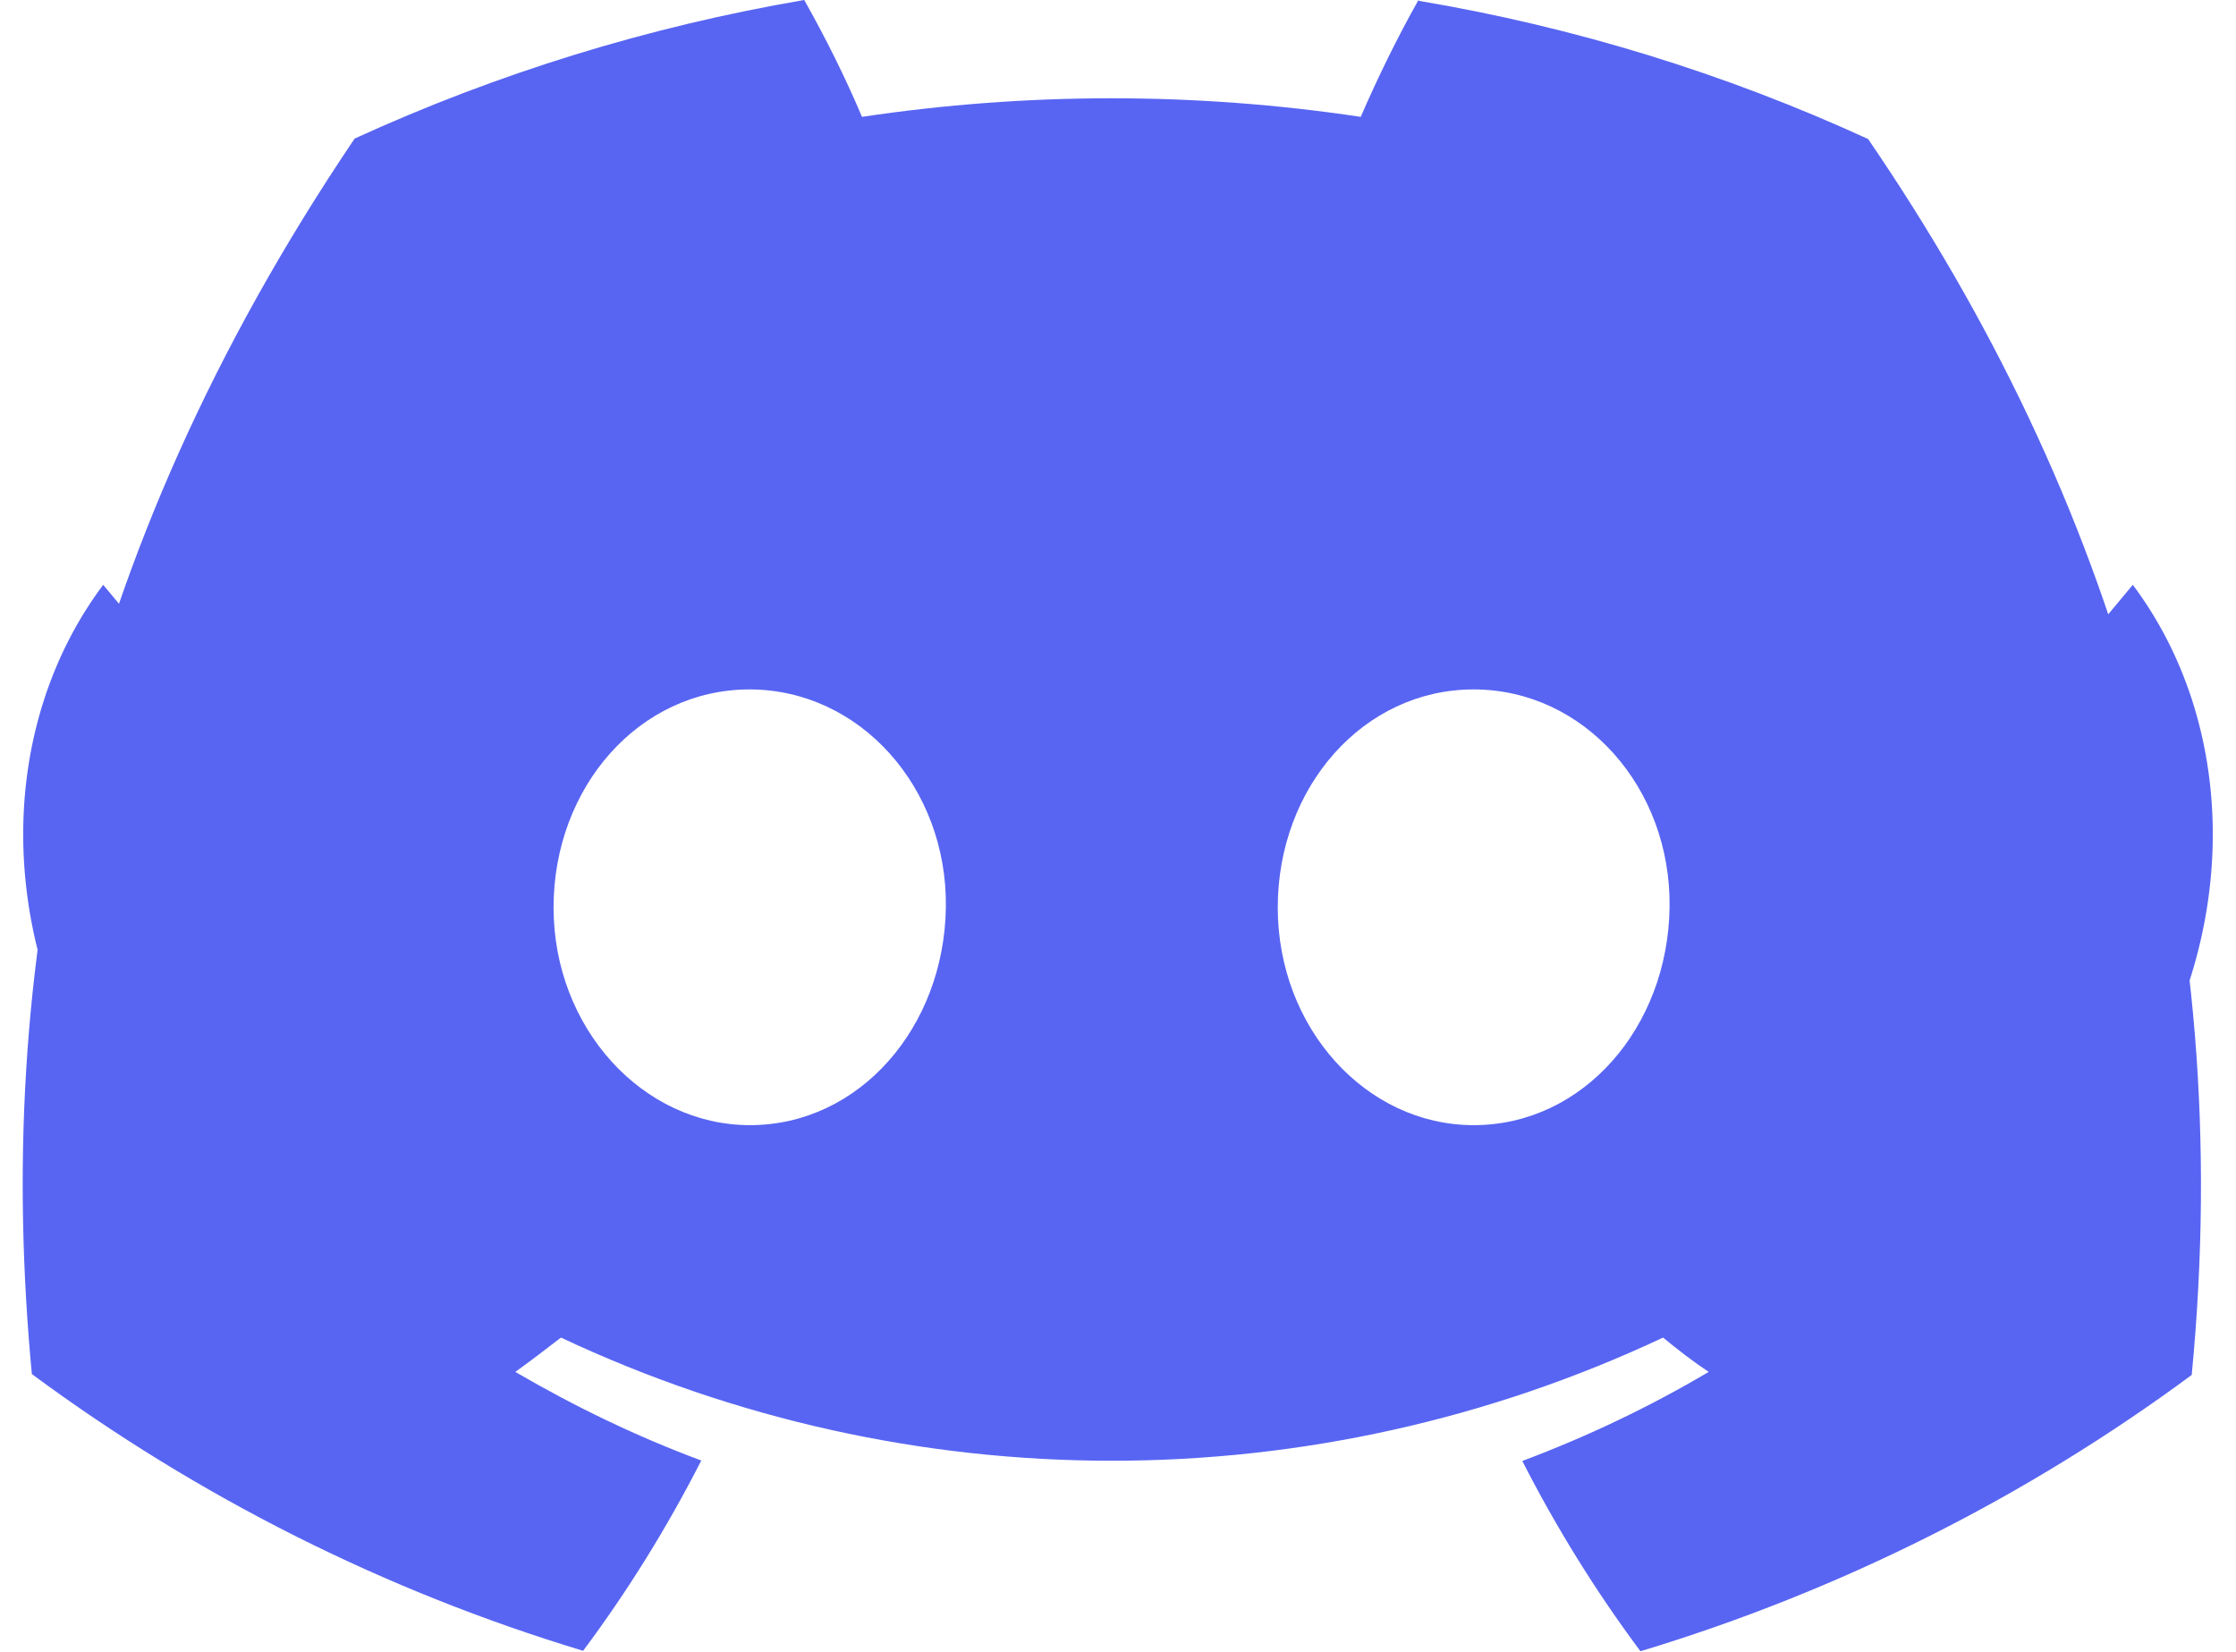
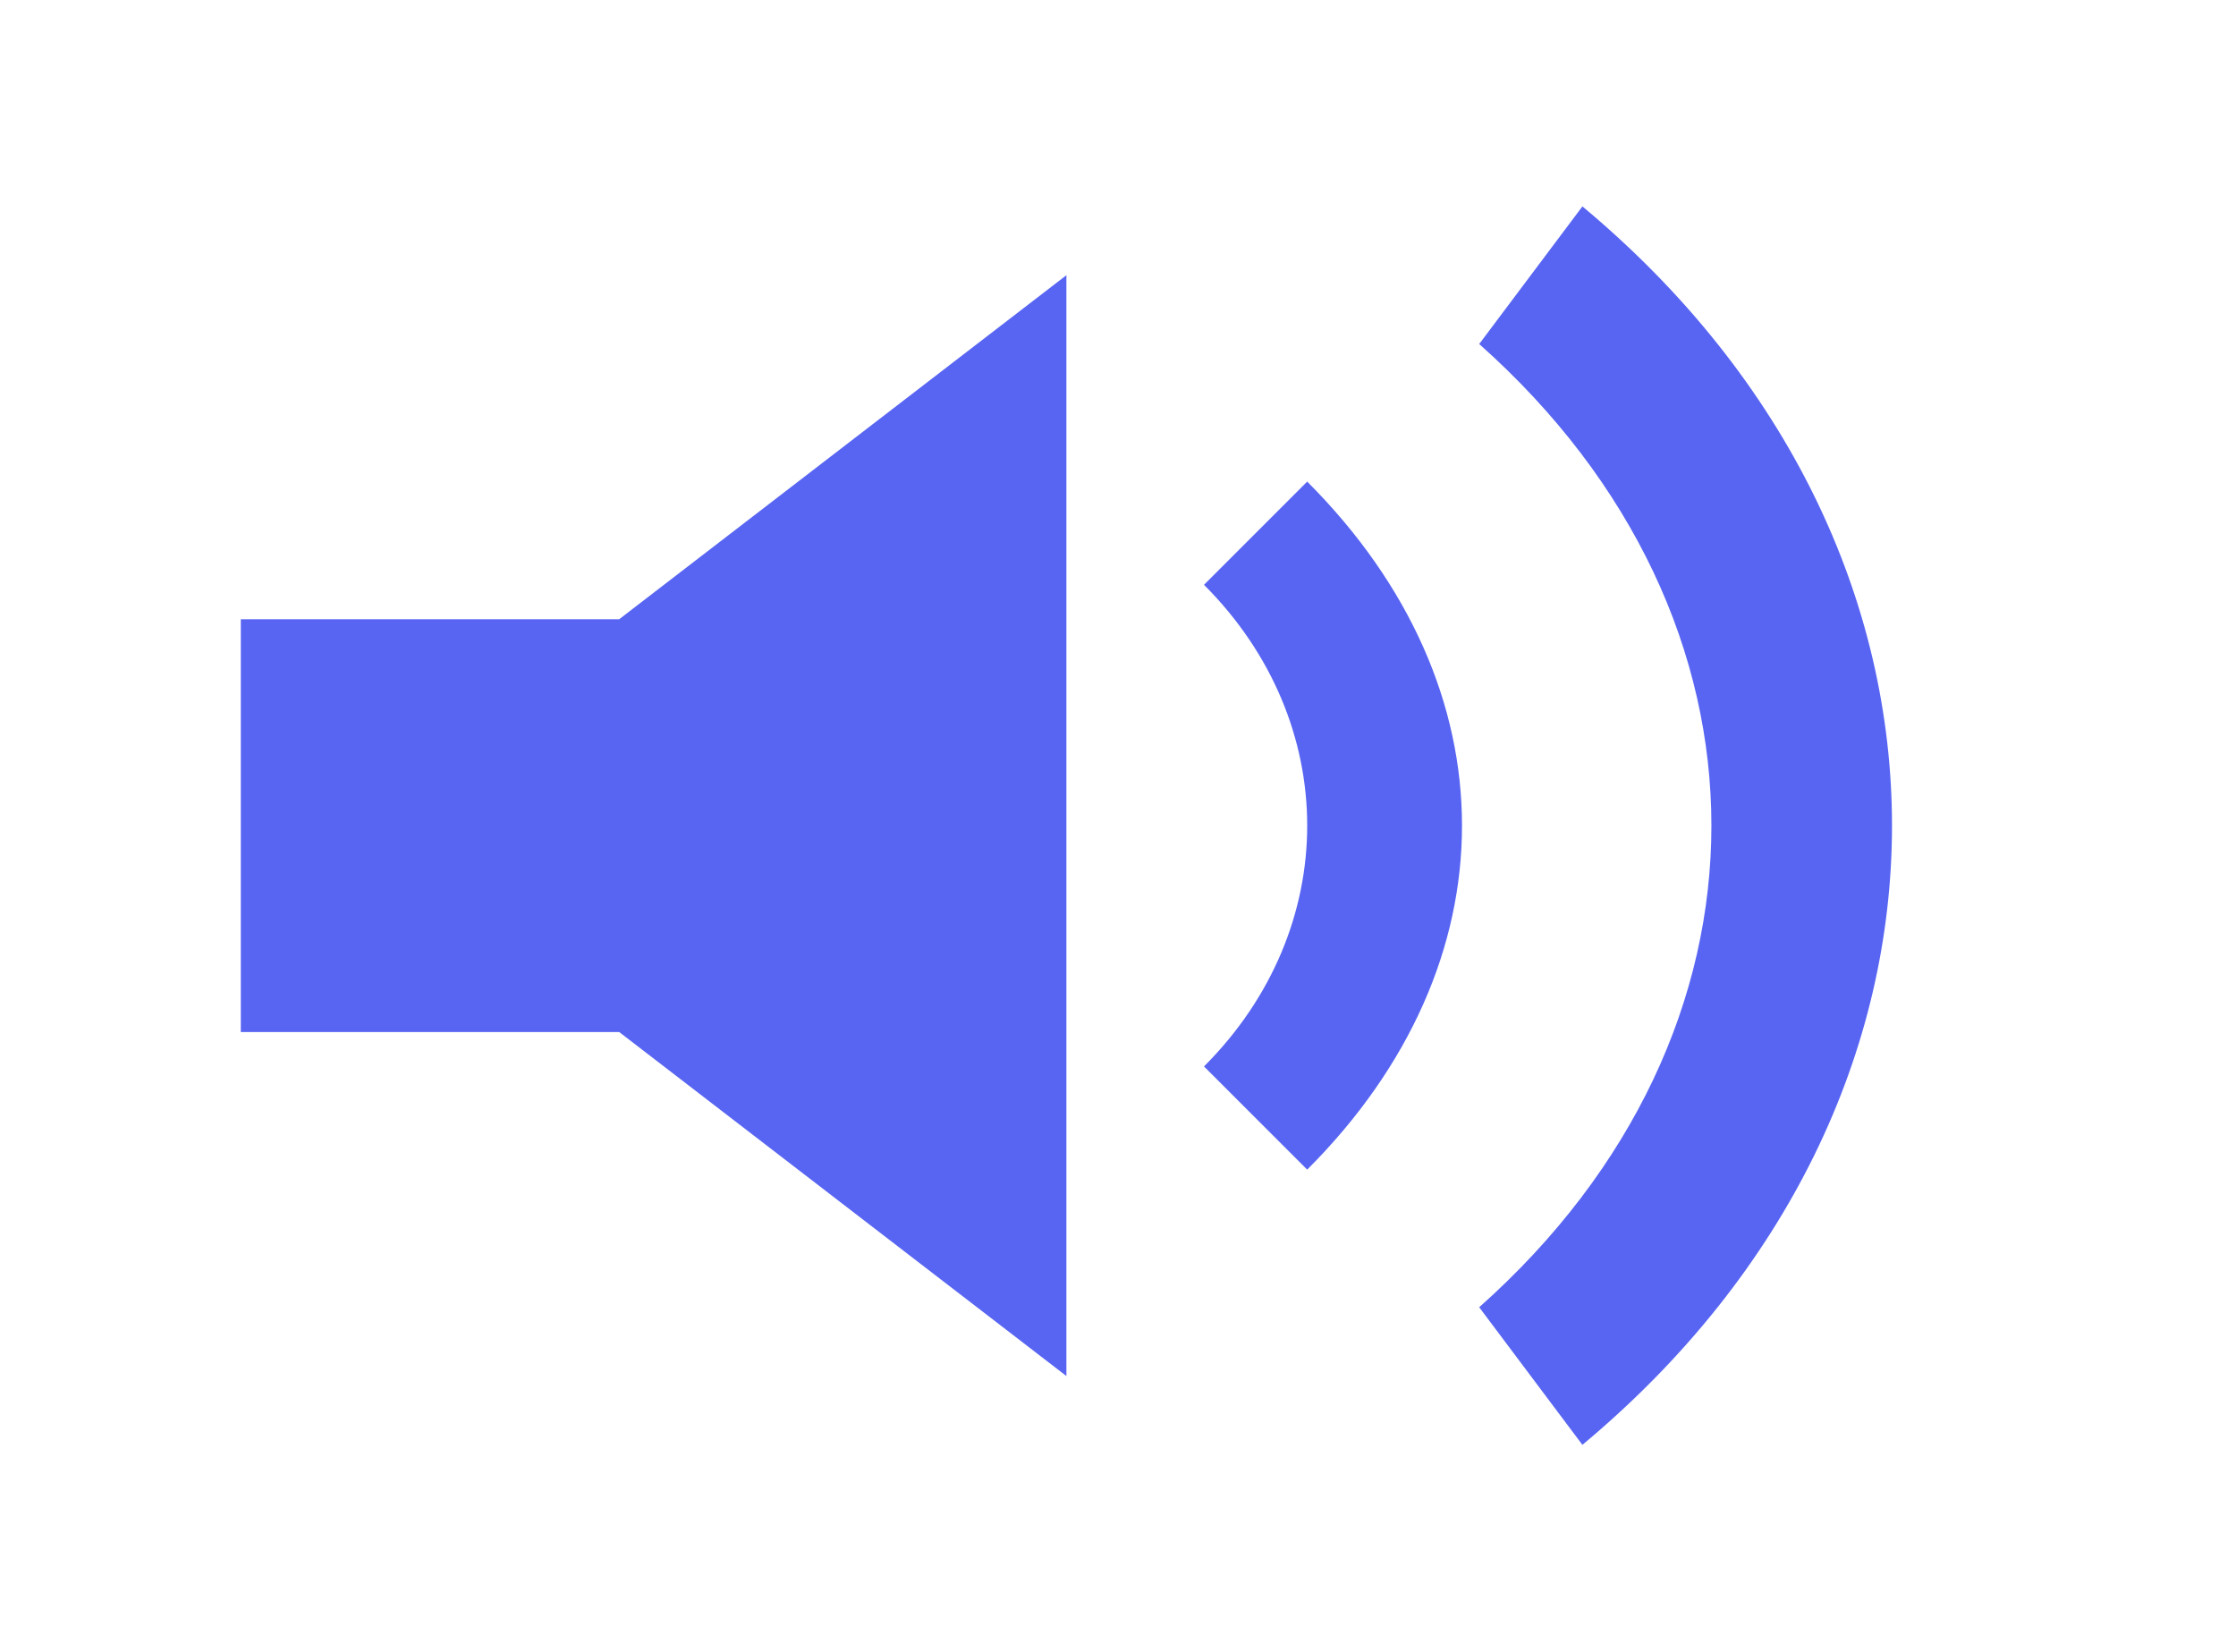
<svg xmlns="http://www.w3.org/2000/svg" width="65" height="48" viewBox="0 0 65 48" fill="none">
-   <path data-role="logo" d="M41.235 0C40.616 1.099 40.061 2.235 39.556 3.397C34.757 2.677 29.87 2.677 25.058 3.397C24.566 2.235 23.998 1.099 23.379 0C18.87 0.77 14.476 2.122 10.309 4.028C2.05 16.265 -0.186 28.186 0.926 39.943C5.762 43.517 11.18 46.245 16.951 47.987C18.252 46.245 19.401 44.388 20.386 42.456C18.517 41.762 16.711 40.89 14.981 39.88C15.436 39.552 15.878 39.211 16.307 38.882C26.448 43.656 38.192 43.656 48.345 38.882C48.774 39.236 49.216 39.577 49.671 39.88C47.941 40.903 46.135 41.762 44.253 42.469C45.238 44.401 46.388 46.257 47.688 48C53.459 46.257 58.877 43.542 63.713 39.968C65.027 26.33 61.466 14.51 54.305 4.041C50.151 2.134 45.756 0.783 41.248 0.025L41.235 0ZM21.8 32.707C18.681 32.707 16.092 29.878 16.092 26.38C16.092 22.882 18.58 20.041 21.788 20.041C24.995 20.041 27.546 22.895 27.496 26.38C27.445 29.866 24.983 32.707 21.8 32.707ZM42.839 32.707C39.707 32.707 37.144 29.878 37.144 26.38C37.144 22.882 39.631 20.041 42.839 20.041C46.047 20.041 48.585 22.895 48.534 26.38C48.484 29.866 46.021 32.707 42.839 32.707Z" fill="#5865F2" />
-   <path data-role="overlay" d="M3 17C0 21-0.2 27 3 32L5.5 29C3.7 26 3.7 22.5 5.5 20ZM62 17C65 21 65.2 27 62 32L59.5 29C61.3 26 61.3 22.5 59.5 20Z" fill="#5865F2" />
+   <path data-role="primary" data-shape="speaker" d="M7 18H18L31 8V40L18 30H7ZM35 17C39 21 39 27 35 31L38 34C44 28 44 20 38 14ZM43 10C52 18 52 30 43 38L46 42C58 32 58 16 46 6Z" fill="#5865F2" />
</svg>
